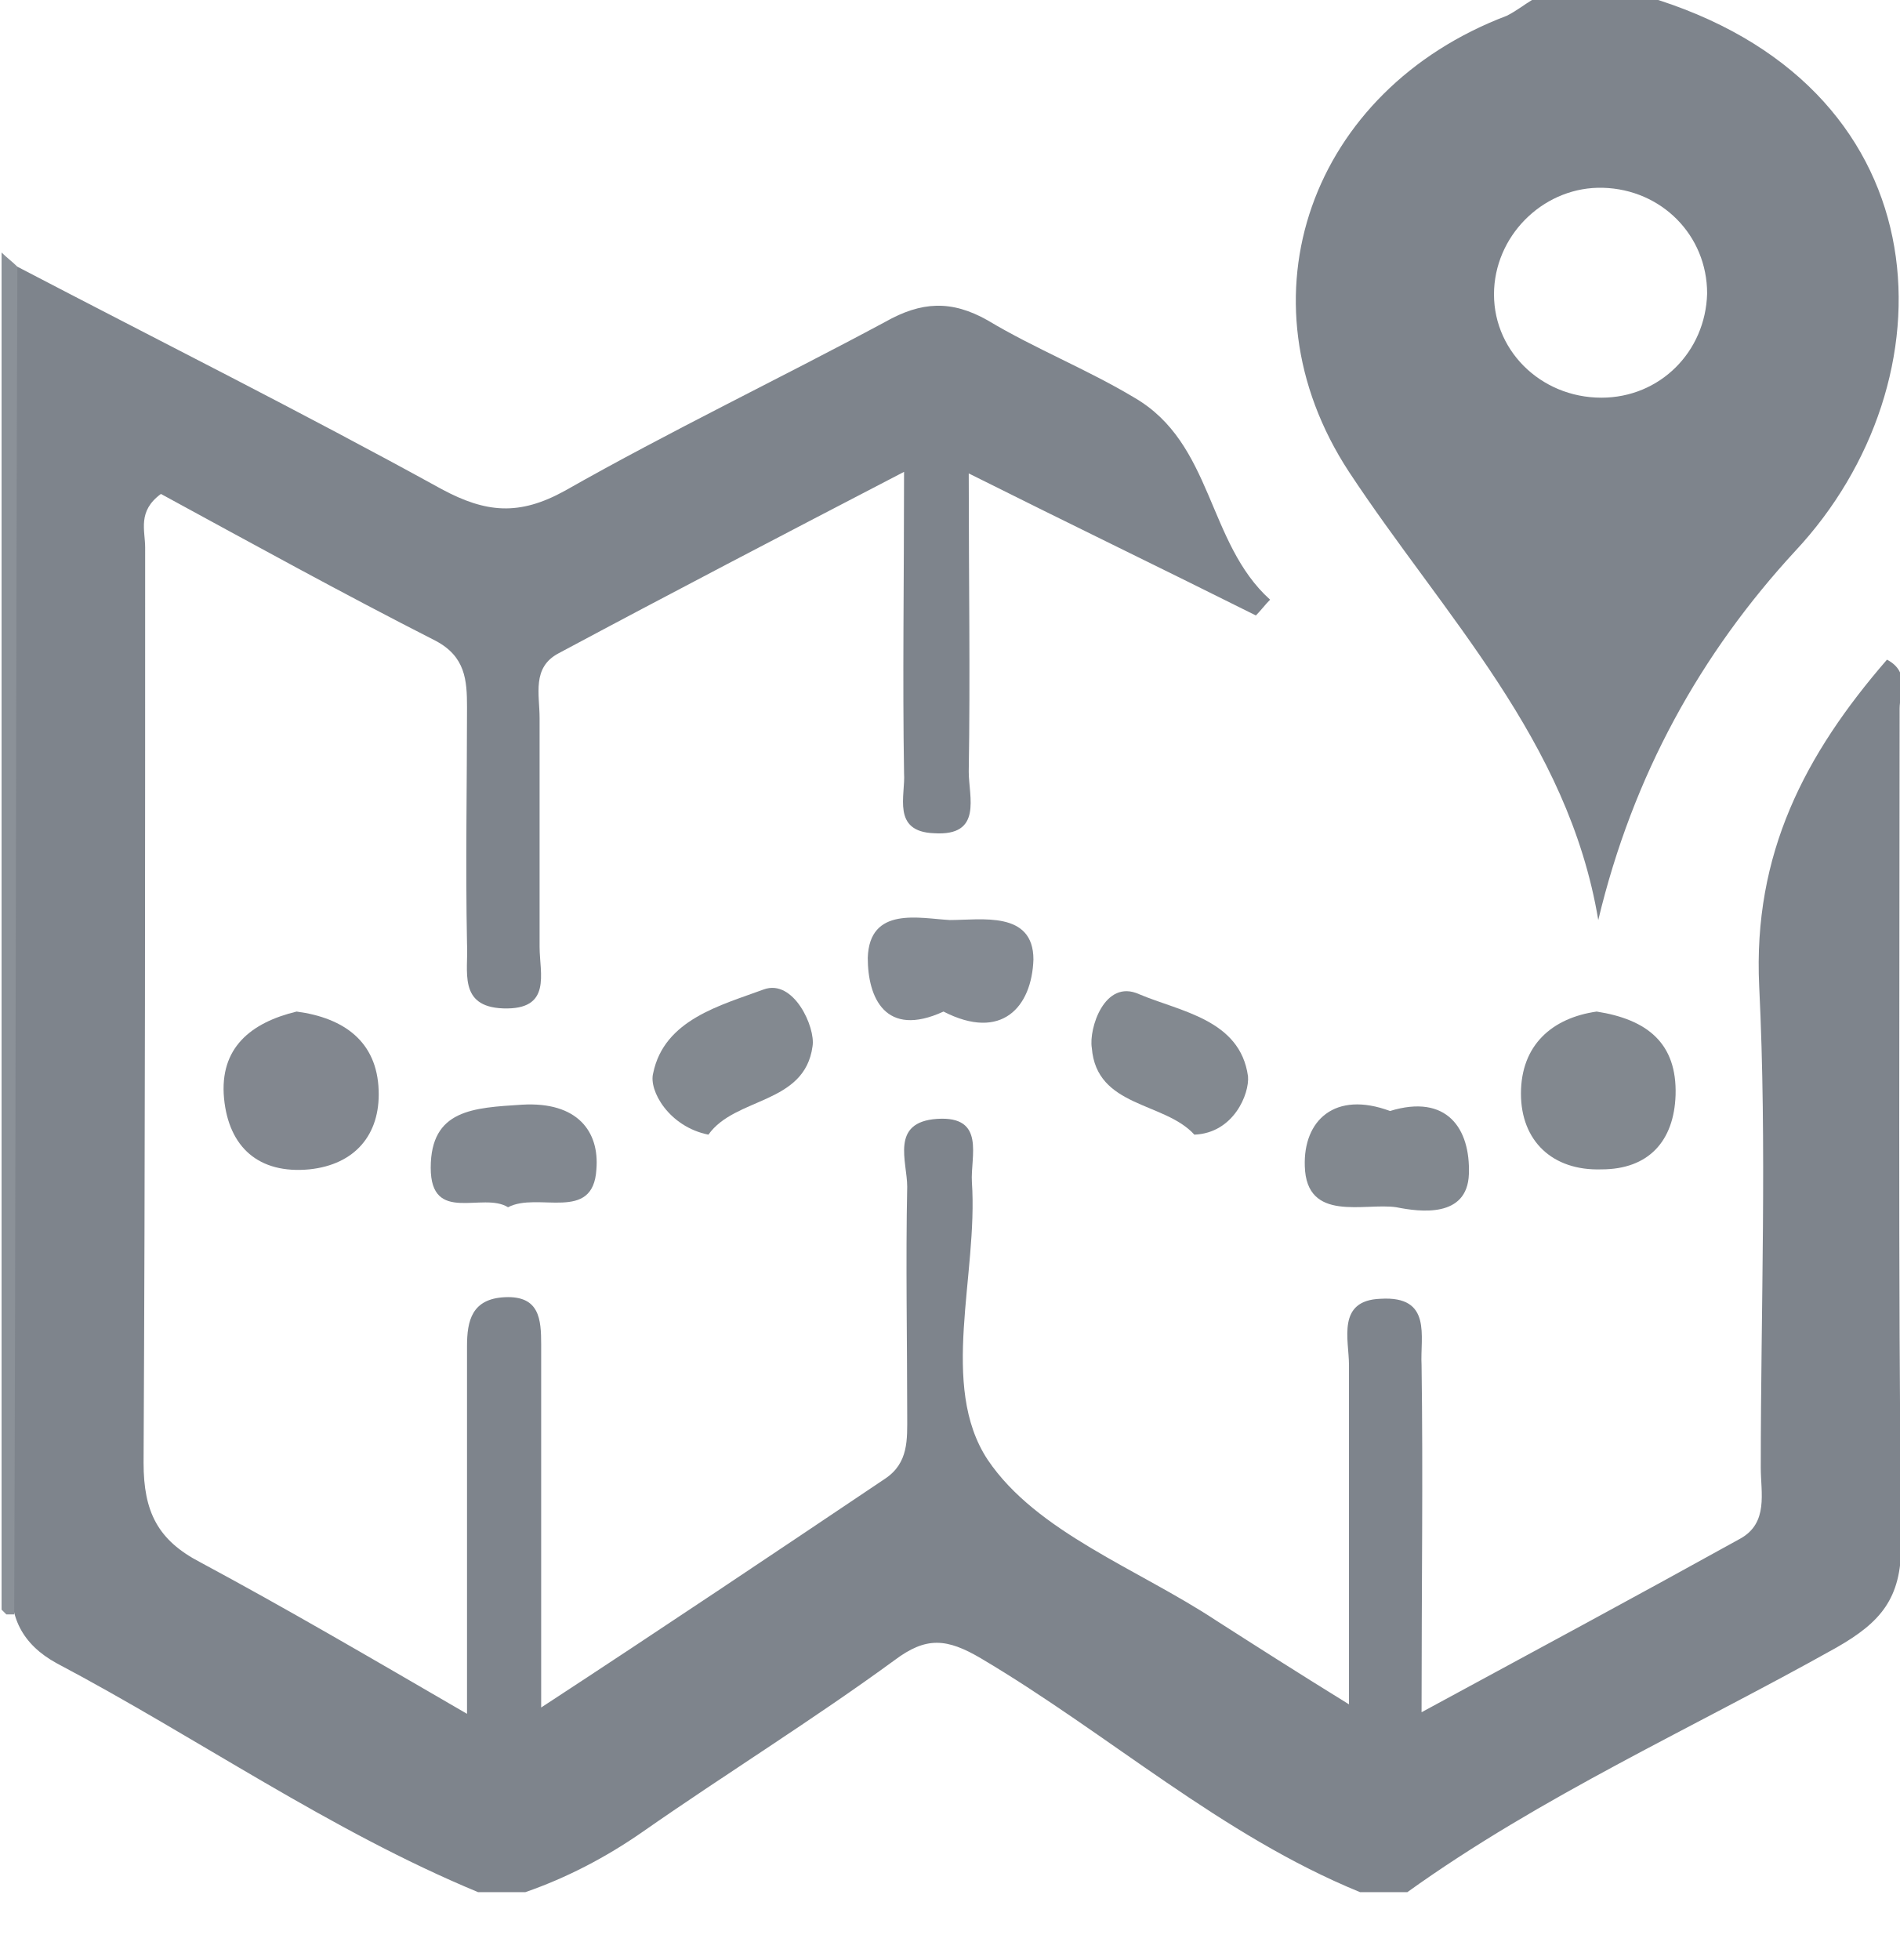
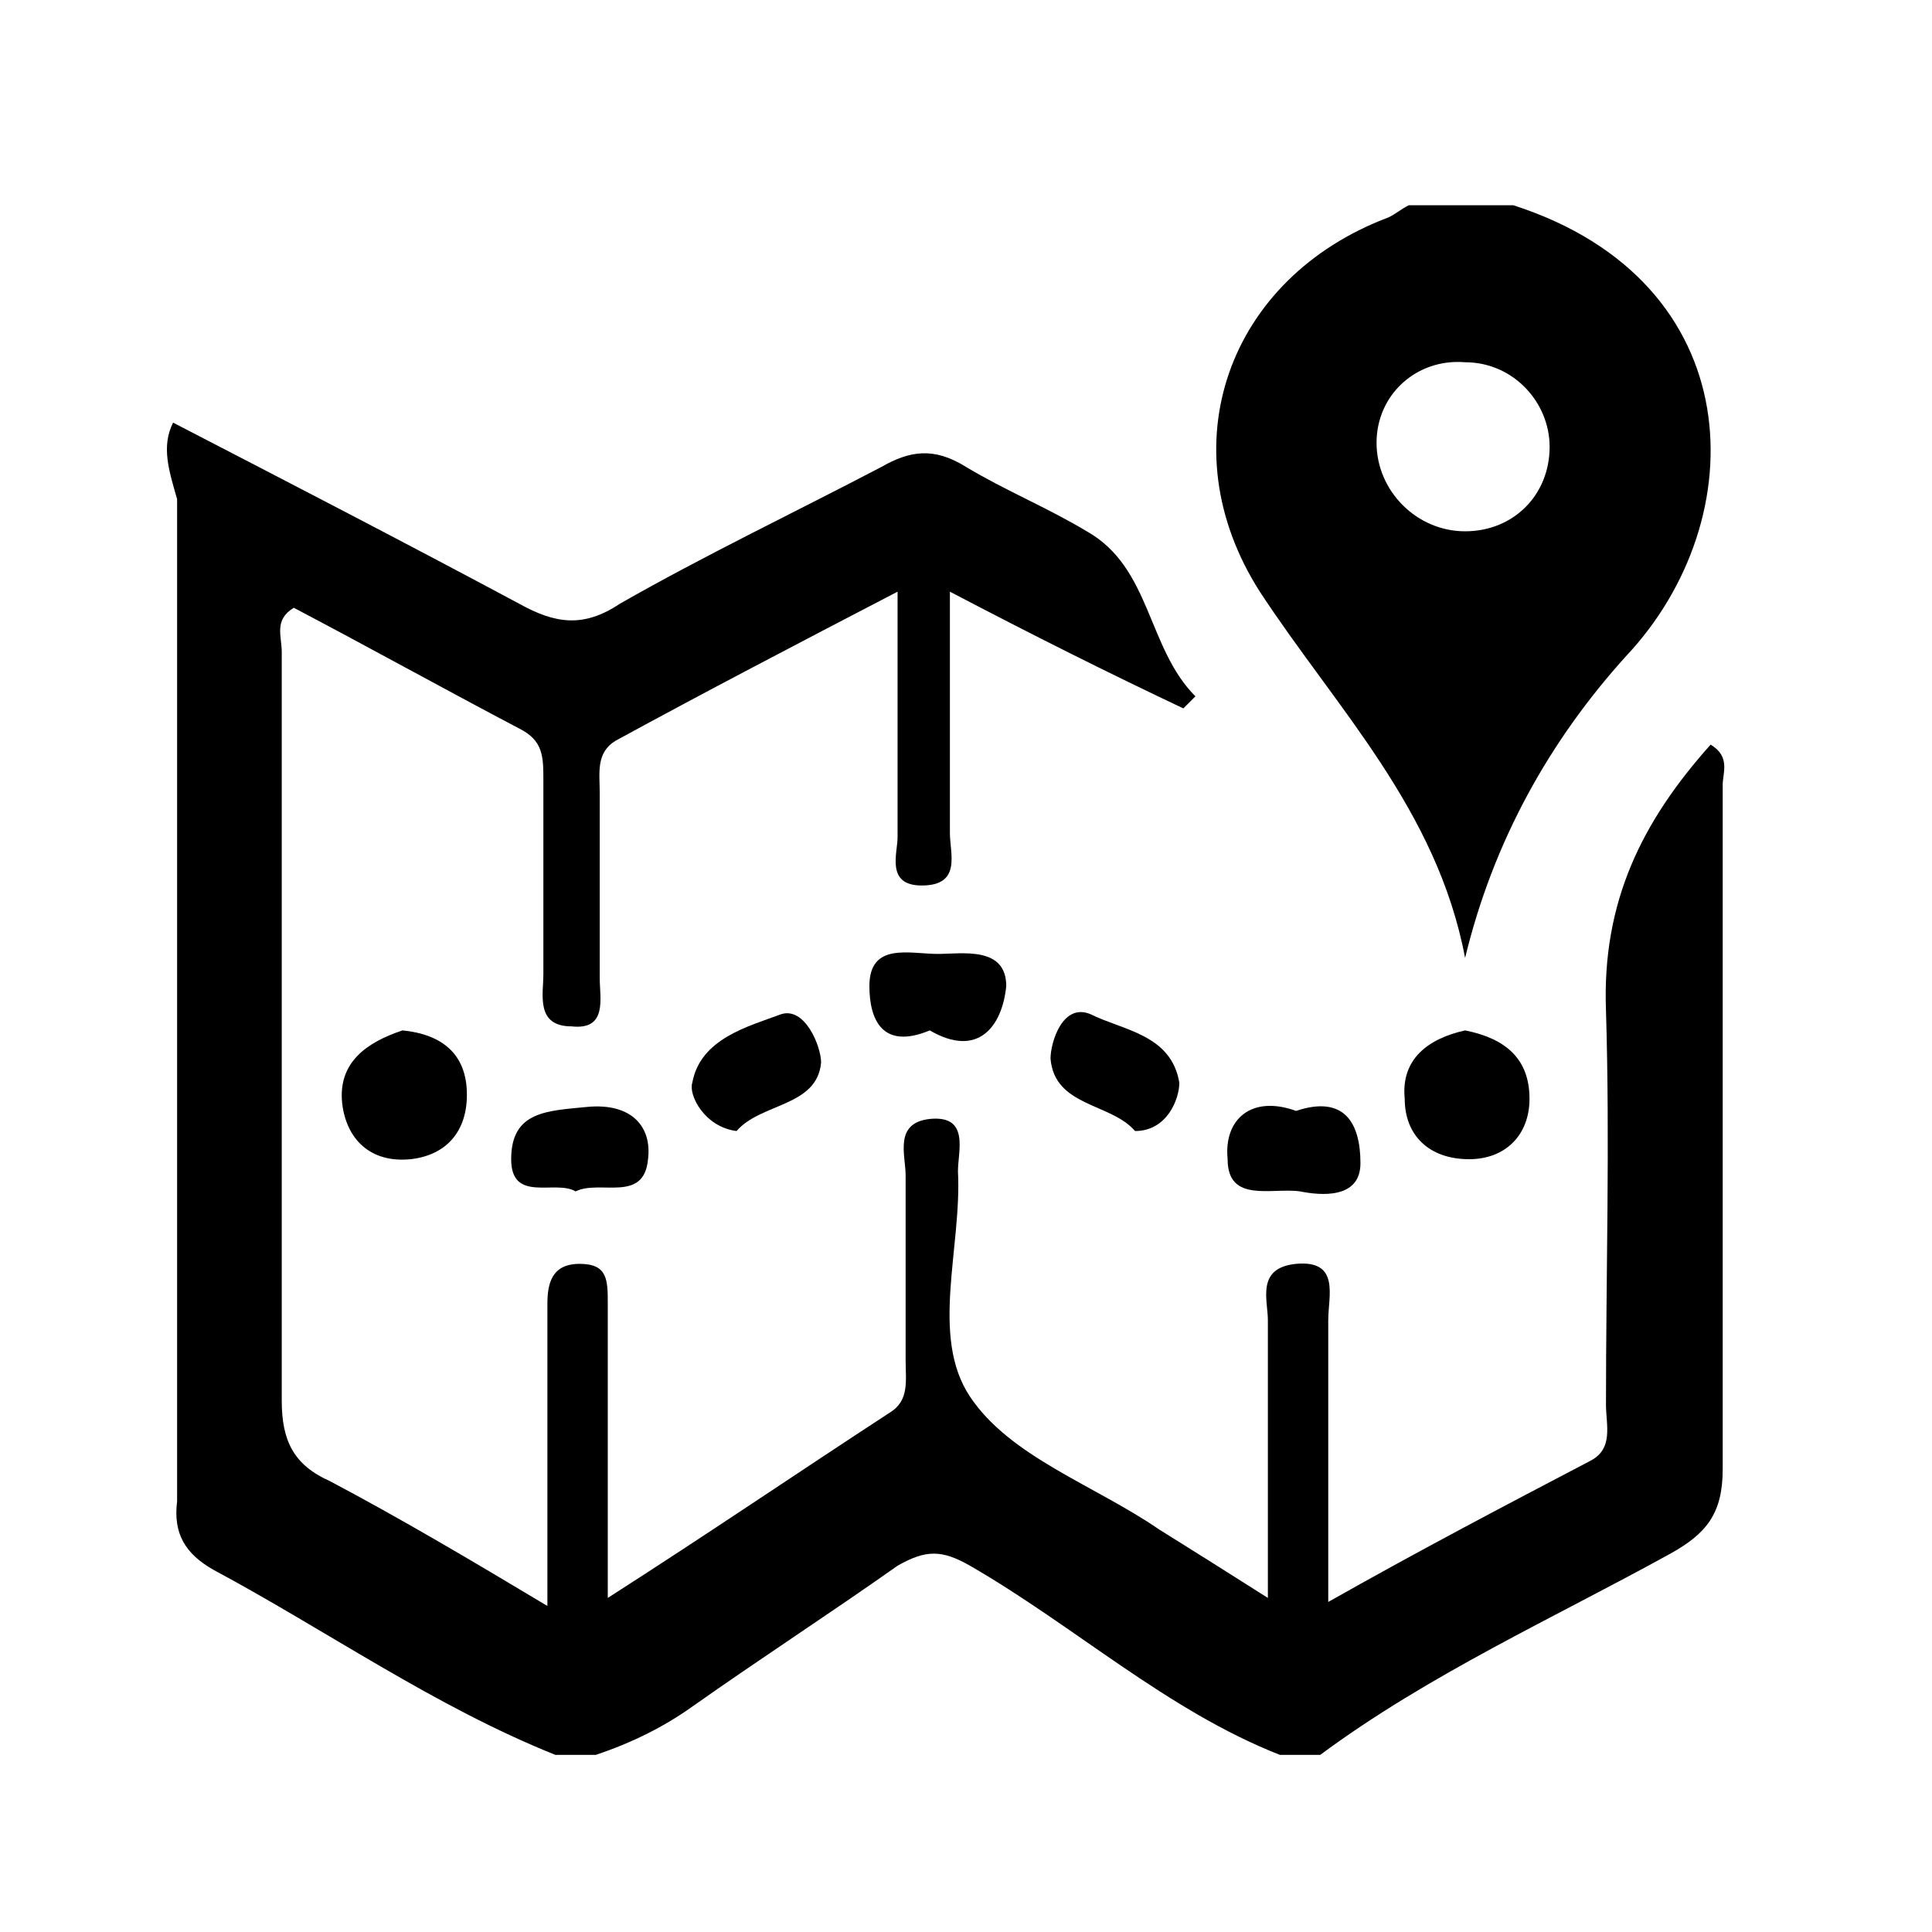
- <svg xmlns="http://www.w3.org/2000/svg" version="1.1" id="Layer_1" x="0px" y="0px" viewBox="0 0 120.4 124.2" enable-background="new 0 0 120.4 124.2" xml:space="preserve">
+ <svg xmlns="http://www.w3.org/2000/svg" version="1.1" id="Layer_1" x="0px" y="0px" viewBox="0 0 48 48" enable-background="new 0 0 48 48" xml:space="preserve">
  <g>
-     <path fill="#7E848C" d="M1.1,16.9c9,4.7,18,9.2,26.9,14.1c2.8,1.5,4.9,1.7,7.8,0.1c6.7-3.8,13.6-7.1,20.3-10.7   c2.3-1.3,4.2-1.4,6.5-0.1c3,1.8,6.3,3.1,9.3,4.9c5,2.9,4.6,9.2,8.6,12.8c-0.3,0.3-0.6,0.7-0.9,1c-5.8-2.9-11.6-5.7-18.2-9   c0,6.7,0.1,12.8,0,18.9c0,1.6,0.9,4.1-2.2,3.9c-2.7-0.1-1.8-2.4-1.9-3.8c-0.1-6,0-12,0-19.1c-7.7,4-14.8,7.7-21.9,11.5   c-1.7,0.9-1.2,2.6-1.2,4.1c0,4.8,0,9.7,0,14.5c0,1.7,0.8,4-2.3,3.9c-2.9-0.1-2.2-2.4-2.3-4.1c-0.1-5,0-10,0-15c0-1.7-0.1-3.2-2-4.2   c-5.9-3-11.7-6.2-17.4-9.3c-1.5,1.1-1,2.3-1,3.4c0,19.3,0,38.7-0.1,58c0,3.1,0.9,4.9,3.6,6.3c5.4,2.9,10.7,6,16.9,9.6   c0-6.9,0-13.1,0-19.3c0-1.3,0-2.7,0-4c0-1.6,0.3-3,2.4-3.1c2.2-0.1,2.3,1.4,2.3,3c0,5.8,0,11.7,0,17.5c0,1.5,0,2.9,0,5.5   c7.8-5.1,14.8-9.8,21.8-14.5c1.5-1,1.4-2.5,1.4-4c0-4.8-0.1-9.7,0-14.5c0-1.6-1.1-4.1,1.9-4.3c3.1-0.2,2.1,2.4,2.2,4   c0.4,5.9-2.1,12.9,1,17.6c3.1,4.6,9.5,6.9,14.5,10.2c2.5,1.6,5,3.2,8.4,5.3c0-7.7,0-14.6,0-21.5c0-1.6-0.8-4.1,2-4.2   c3.3-0.2,2.5,2.4,2.6,4.2c0.1,7,0,14,0,22c7.2-3.9,13.7-7.4,20.2-11c1.8-1,1.3-2.9,1.3-4.5c0-10.2,0.4-20.3-0.1-30.5   c-0.4-8.4,2.9-14.7,8.1-20.7c1.5,0.8,0.8,2.1,0.8,3.1c0,17.7-0.1,35.3,0.1,53c0,3.4-1.3,4.9-4.1,6.5c-9.1,5.1-18.7,9.4-27.2,15.5   c-1,0-2,0-3,0c-8.8-3.6-15.9-10-24-14.8c-2.2-1.3-3.5-1.4-5.5,0.1c-5.2,3.8-10.7,7.2-16,10.9c-2.3,1.6-4.8,2.9-7.4,3.8   c-1,0-2,0-3,0c-9.4-3.9-17.8-9.8-26.7-14.5c-2.2-1.2-3.1-3-2.8-5.4c0-25.9,0-51.9,0-77.8C0.6,20.5,0.1,18.7,1.1,16.9z" />
-     <path fill="#8B9198" d="M0.9,102.3c0,0-0.5,0-0.5,0L0.1,102c0-28.7,0-57.3,0-86c0.3,0.3,0.7,0.6,1,0.9C1,45.4,1,73.9,0.9,102.3z" />
-     <path fill="#82878F" d="M18.8,64.1c3,0.4,5.1,1.9,5.2,5c0.1,2.8-1.5,4.7-4.4,5c-3.2,0.3-5.1-1.4-5.4-4.5   C13.9,66.4,15.9,64.8,18.8,64.1z" />
-     <path fill="#82888F" d="M101.2,64.1c3.2,0.5,5.1,2,5,5.3c-0.1,2.9-1.7,4.7-4.7,4.7c-3.1,0.1-5.1-1.8-5.1-4.8   C96.4,66.2,98.4,64.5,101.2,64.1z" />
-     <path fill="#838990" d="M44.9,71.9c-2.5-0.5-3.8-2.8-3.5-3.9c0.7-3.4,4.3-4.3,7-5.3c1.9-0.7,3.3,2.4,3.1,3.6   C51,70,46.6,69.5,44.9,71.9z" />
-     <path fill="#838990" d="M75.7,71.9c-1.9-2.1-6.2-1.7-6.5-5.5C69,65.2,70,62,72.2,63c2.6,1.1,6.4,1.6,6.9,5.2   C79.2,69.3,78.2,71.8,75.7,71.9z" />
-     <path fill="#848A92" d="M59.8,64.1c-3.7,1.7-4.8-0.9-4.8-3.4c0.1-3.3,3.3-2.5,5.2-2.4c2,0,5.3-0.6,5.3,2.5   C65.4,63.8,63.5,66,59.8,64.1z" />
-     <path fill="#82888F" d="M88.1,70.4c3.6-1.1,5.1,1.1,5,4c-0.1,2.8-3.1,2.4-4.6,2.1c-2-0.3-5.7,1-5.8-2.6   C82.6,71,84.6,69.1,88.1,70.4z" />
-     <path fill="#828890" d="M32.2,76.5c-1.6-1-4.9,1.1-4.9-2.5c0-3.7,2.7-3.8,5.8-4c3.5-0.2,4.9,1.7,4.7,4.1   C37.6,77.5,34.1,75.5,32.2,76.5z" />
+     <path d="M4.3,10.5c2.9,1.5,5.8,3,8.6,4.5c0.9,0.5,1.6,0.6,2.5,0c2.1-1.2,4.4-2.3,6.5-3.4c0.7-0.4,1.3-0.5,2.1,0c1,0.6,2,1,3,1.6   c1.6,0.9,1.5,2.9,2.7,4.1c-0.1,0.1-0.2,0.2-0.3,0.3c-1.9-0.9-3.7-1.8-5.8-2.9c0,2.2,0,4.1,0,6c0,0.5,0.3,1.3-0.7,1.3   c-0.9,0-0.6-0.8-0.6-1.2c0-1.9,0-3.8,0-6.1c-2.5,1.3-4.8,2.5-7,3.7c-0.5,0.3-0.4,0.8-0.4,1.3c0,1.5,0,3.1,0,4.6   c0,0.5,0.2,1.3-0.7,1.2c-0.9,0-0.7-0.8-0.7-1.3c0-1.6,0-3.2,0-4.8c0-0.6,0-1-0.6-1.3c-1.9-1-3.7-2-5.6-3c-0.5,0.3-0.3,0.7-0.3,1.1   c0,6.2,0,12.4,0,18.6c0,1,0.3,1.6,1.2,2c1.7,0.9,3.4,1.9,5.4,3.1c0-2.2,0-4.2,0-6.2c0-0.4,0-0.9,0-1.3c0-0.5,0.1-1,0.8-1   c0.7,0,0.7,0.4,0.7,1c0,1.9,0,3.7,0,5.6c0,0.5,0,0.9,0,1.7c2.5-1.6,4.7-3.1,7-4.6c0.5-0.3,0.4-0.8,0.4-1.3c0-1.5,0-3.1,0-4.6   c0-0.5-0.3-1.3,0.6-1.4c1-0.1,0.7,0.8,0.7,1.3c0.1,1.9-0.7,4.1,0.3,5.6c1,1.5,3.1,2.2,4.7,3.3c0.8,0.5,1.6,1,2.7,1.7   c0-2.5,0-4.7,0-6.9c0-0.5-0.3-1.3,0.7-1.4c1.1-0.1,0.8,0.8,0.8,1.4c0,2.2,0,4.5,0,7c2.3-1.3,4.4-2.4,6.5-3.5   c0.6-0.3,0.4-0.9,0.4-1.4c0-3.3,0.1-6.5,0-9.8c-0.1-2.7,0.9-4.7,2.6-6.6c0.5,0.3,0.3,0.7,0.3,1c0,5.7,0,11.3,0,17   c0,1.1-0.4,1.6-1.3,2.1c-2.9,1.6-6,3-8.7,5c-0.3,0-0.6,0-1,0c-2.8-1.1-5.1-3.2-7.7-4.7c-0.7-0.4-1.1-0.4-1.8,0   c-1.7,1.2-3.4,2.3-5.1,3.5c-0.7,0.5-1.5,0.9-2.4,1.2c-0.3,0-0.6,0-1,0c-3-1.2-5.7-3.1-8.5-4.6c-0.7-0.4-1-0.9-0.9-1.7   c0-8.3,0-16.6,0-24.9C4.2,11.7,4,11.1,4.3,10.5z" />
+     <path d="M10,25.6c1,0.1,1.6,0.6,1.6,1.6c0,0.9-0.5,1.5-1.4,1.6c-1,0.1-1.6-0.5-1.7-1.4C8.4,26.4,9.1,25.9,10,25.6z" />
+     <path d="M36.4,25.6c1,0.2,1.6,0.7,1.6,1.7c0,0.9-0.6,1.5-1.5,1.5c-1,0-1.6-0.6-1.6-1.5C34.8,26.3,35.5,25.8,36.4,25.6z" />
+     <path d="M18.3,28.1c-0.8-0.1-1.2-0.9-1.1-1.2c0.2-1.1,1.4-1.4,2.2-1.7c0.6-0.2,1,0.8,1,1.2C20.3,27.5,18.9,27.4,18.3,28.1z" />
+     <path d="M28.2,28.1c-0.6-0.7-2-0.6-2.1-1.8c0-0.4,0.3-1.4,1-1.1c0.8,0.4,2,0.5,2.2,1.7C29.3,27.3,29,28.1,28.2,28.1z" />
+     <path d="M23.1,25.6c-1.2,0.5-1.5-0.3-1.5-1.1c0-1.1,1-0.8,1.7-0.8c0.6,0,1.7-0.2,1.7,0.8C24.9,25.5,24.3,26.3,23.1,25.6z" />
+     <path d="M32.2,27.6c1.2-0.4,1.6,0.3,1.6,1.3c0,0.9-1,0.8-1.5,0.7c-0.7-0.1-1.8,0.3-1.8-0.8C30.4,27.8,31.1,27.2,32.2,27.6z" />
+     <path d="M14.3,29.6c-0.5-0.3-1.6,0.3-1.6-0.8c0-1.2,0.9-1.2,1.9-1.3c1.1-0.1,1.6,0.5,1.5,1.3C16,29.9,14.9,29.3,14.3,29.6z" />
    <g>
-       <path fill="#7E848C" d="M105.1,0c-2.7,0-5.3,0-8,0c-0.5,0.3-1,0.7-1.6,1c-12.4,4.7-17.2,17.9-10,28.9c6,9.1,13.9,17,15.8,28.4    c2.2-9.2,6.5-16.9,12.5-23.4C123.8,24.2,123.4,5.9,105.1,0z M101.5,25.2c-3.9,0-7-3.1-6.8-6.9c0.2-3.6,3.3-6.5,6.9-6.4    c3.7,0.1,6.6,3,6.6,6.7C108.1,22.3,105.2,25.2,101.5,25.2z" />
+       <path d="M37.6,5.1c-0.9,0-1.7,0-2.6,0c-0.2,0.1-0.3,0.2-0.5,0.3c-4,1.5-5.5,5.7-3.2,9.3c1.9,2.9,4.4,5.4,5.1,9.1    c0.7-2.9,2.1-5.4,4-7.5C43.6,12.9,43.5,7,37.6,5.1z M36.4,13.2c-1.2,0-2.2-1-2.2-2.2c0-1.2,1-2.1,2.2-2c1.2,0,2.1,1,2.1,2.1    C38.5,12.3,37.6,13.2,36.4,13.2z" />
    </g>
  </g>
</svg>
